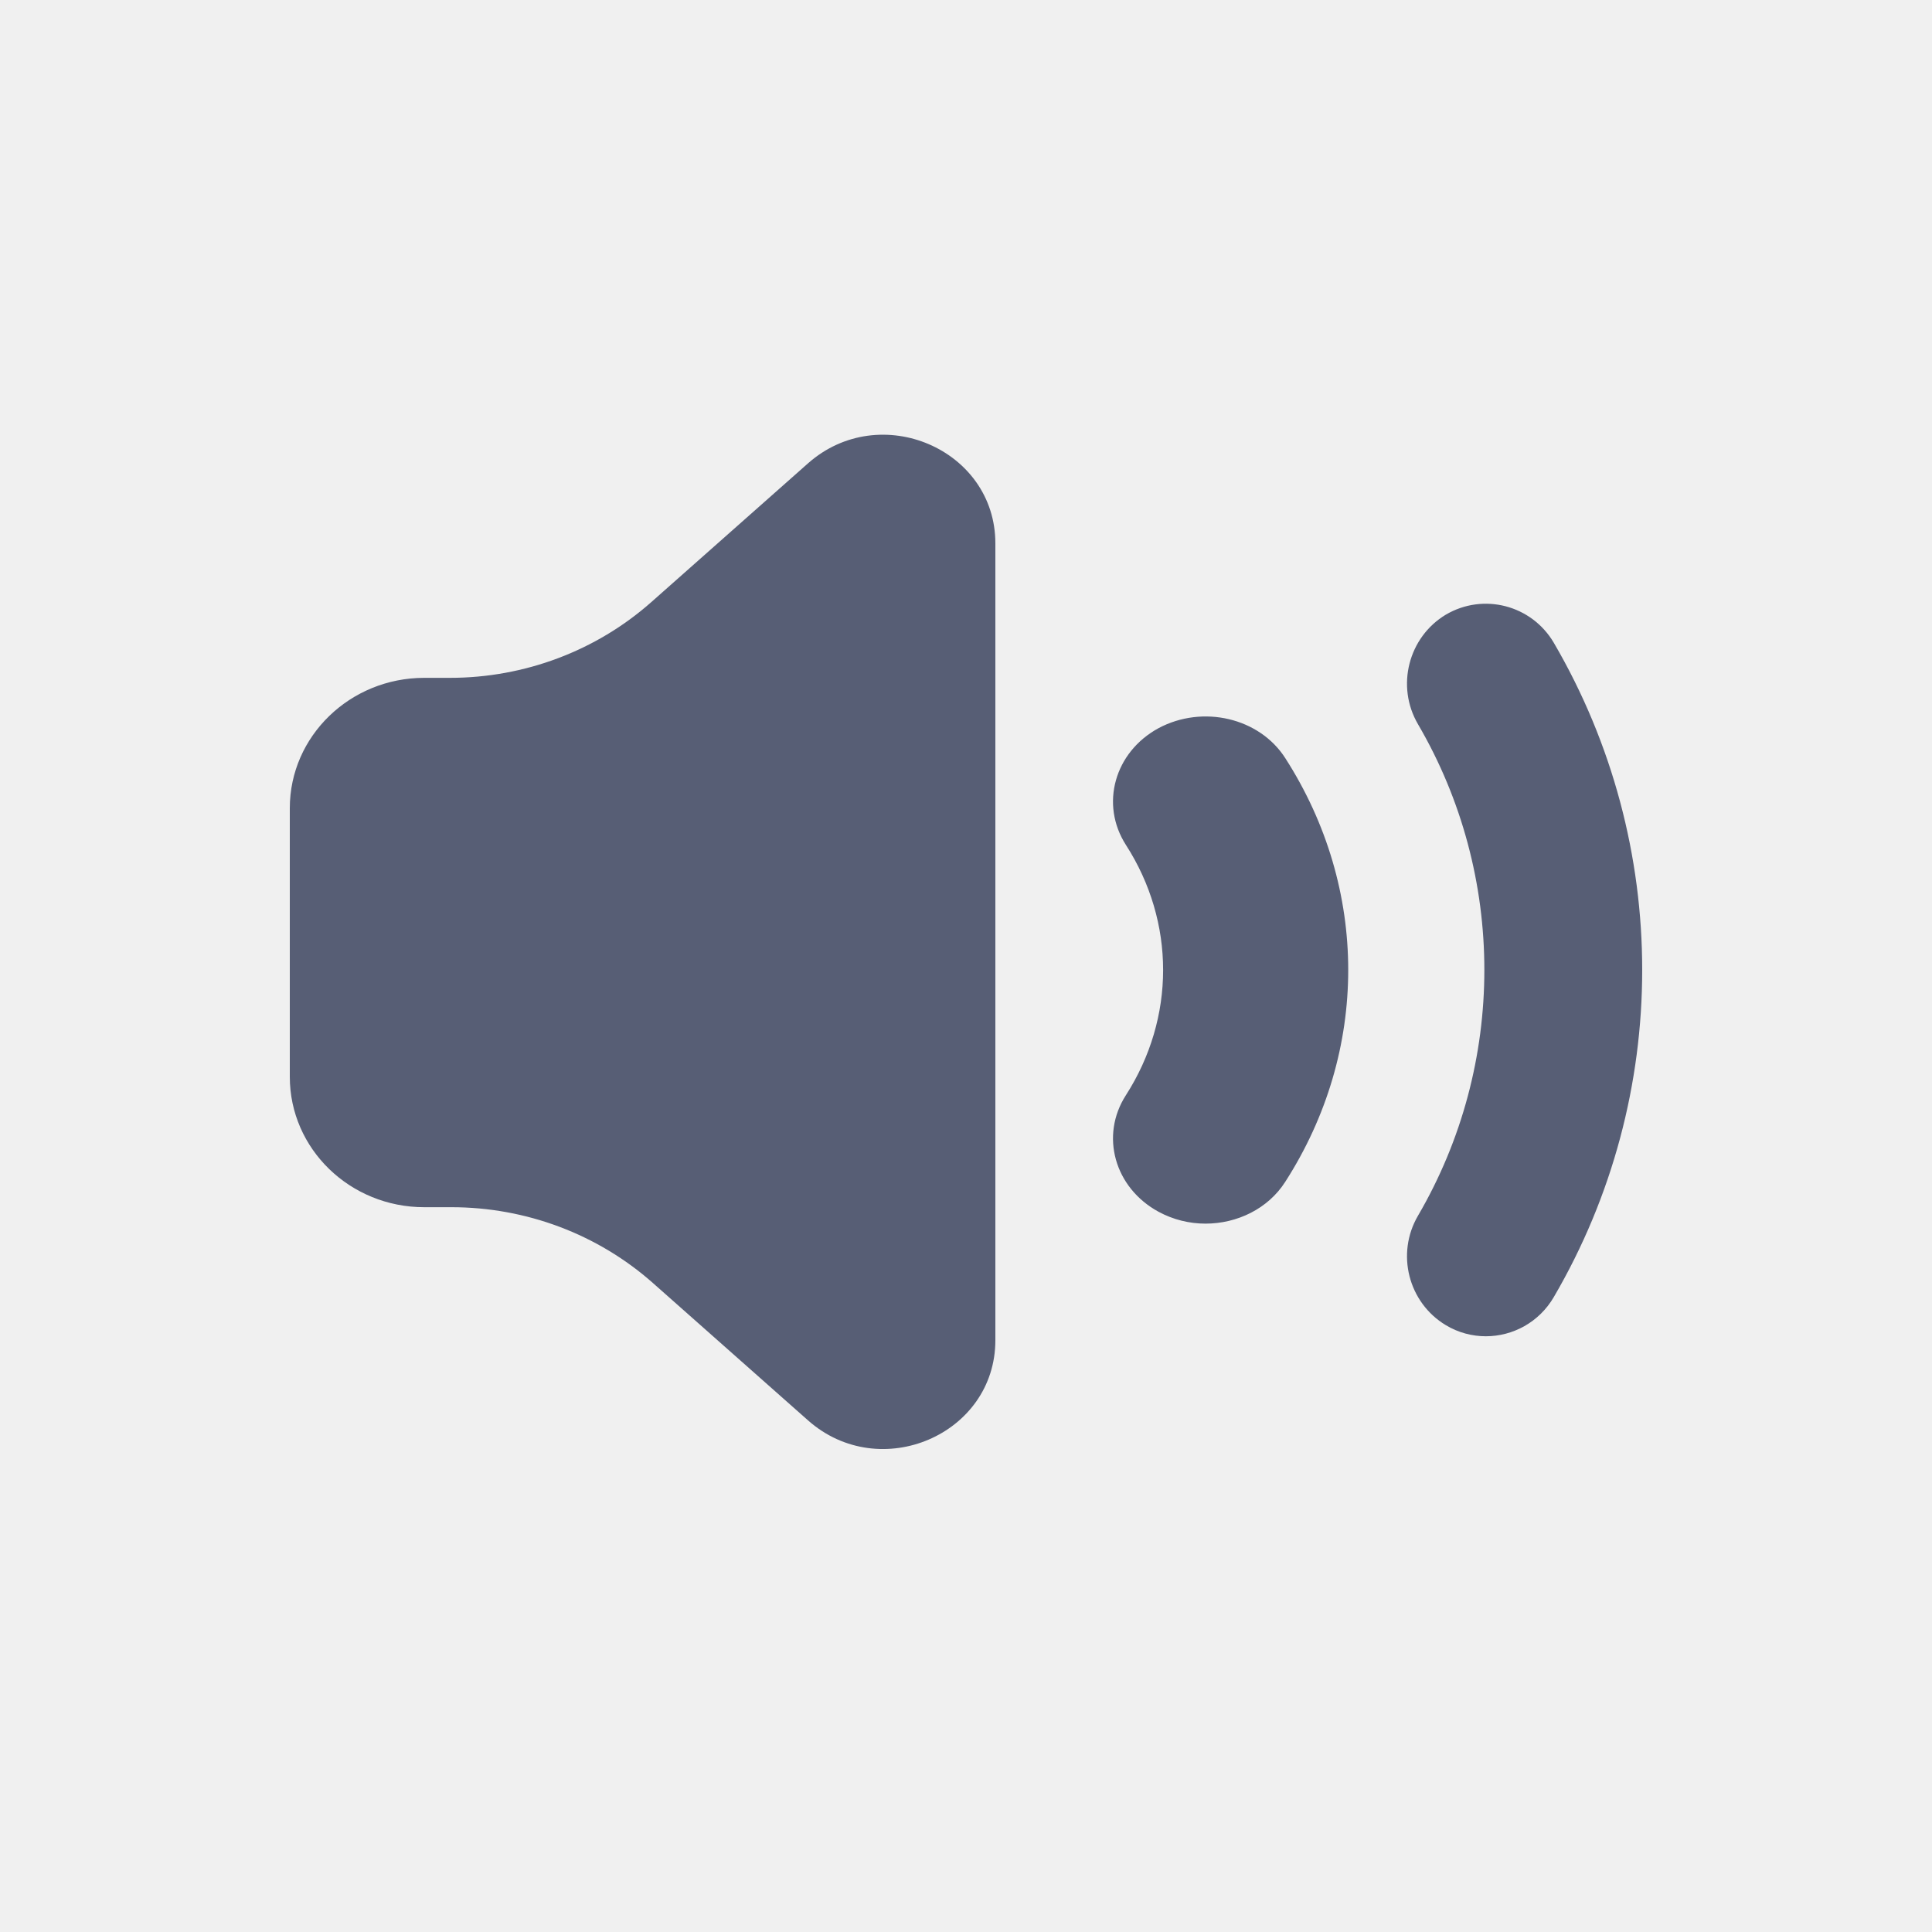
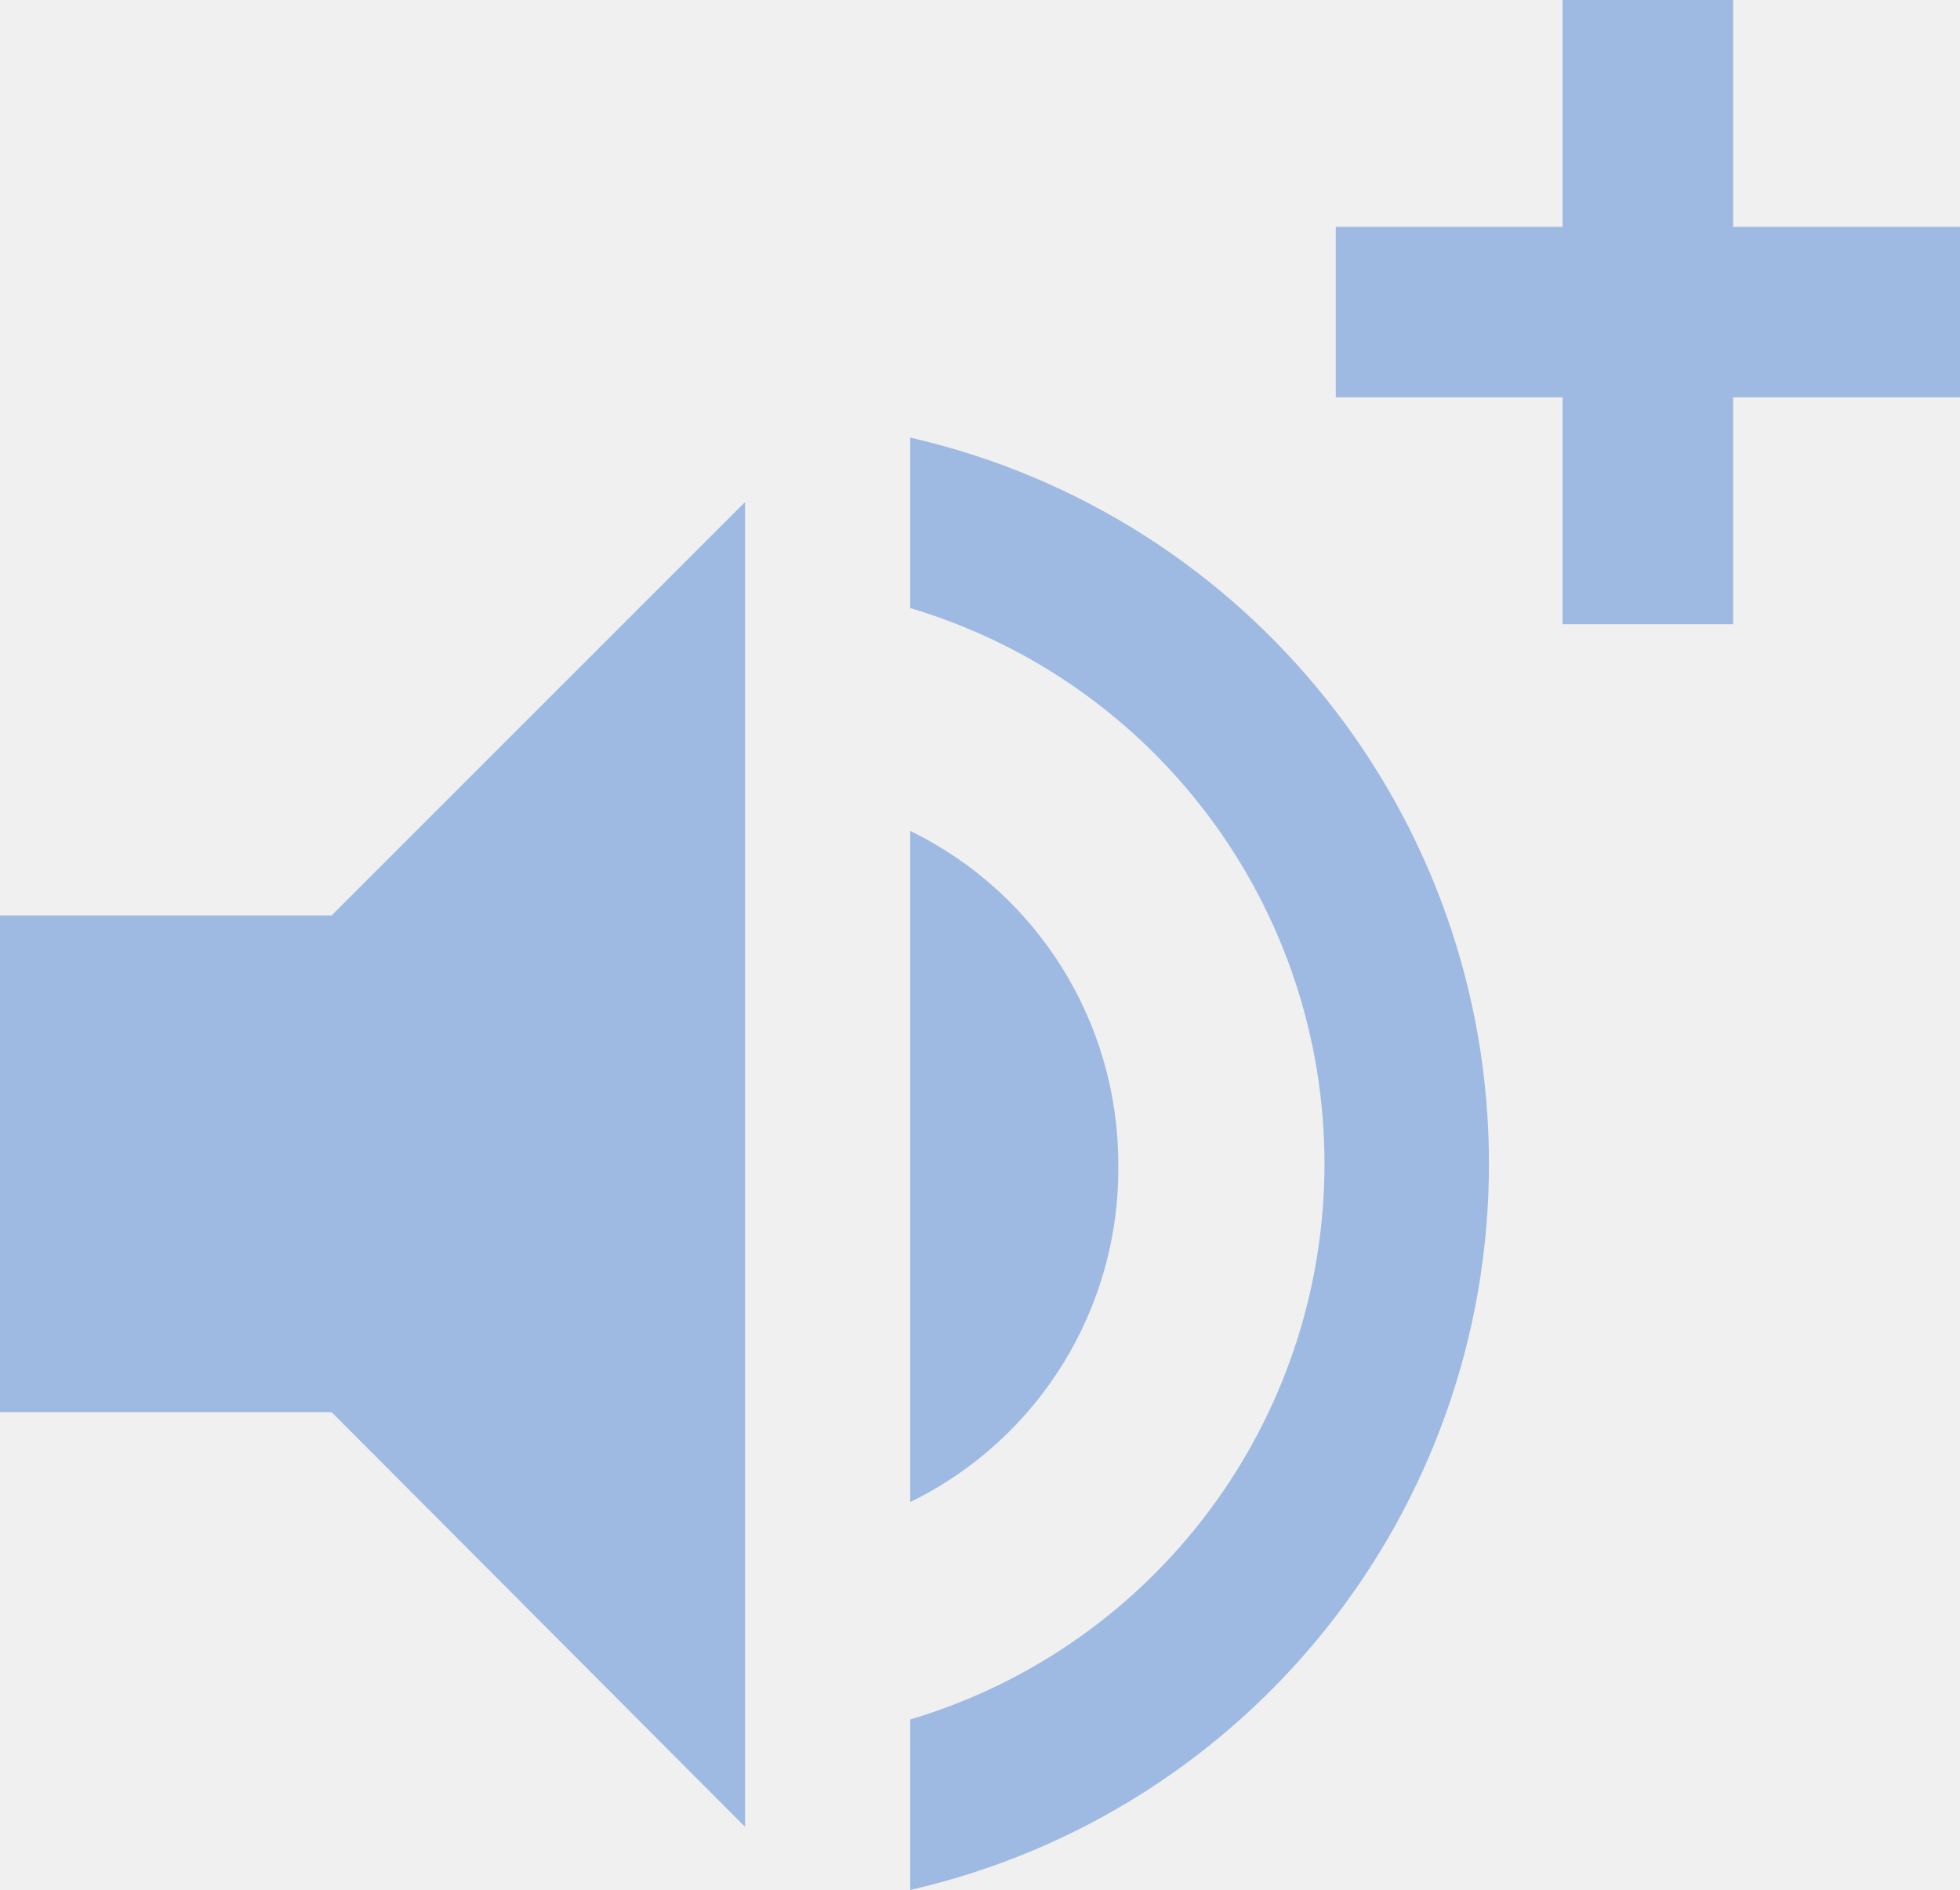
- <svg xmlns="http://www.w3.org/2000/svg" width="100px" height="100px" viewBox="0 0 20 20" version="1.1">
-   <defs />
-   <g id="Sound" stroke="none" stroke-width="1" fill="none" fill-rule="evenodd">
-     <path d="M12.479,12.667 C12.314,12.667 12.146,12.627 11.993,12.544 C11.537,12.296 11.386,11.756 11.655,11.338 C12.169,10.537 12.169,9.545 11.655,8.746 C11.386,8.326 11.537,7.786 11.993,7.538 C12.452,7.293 13.038,7.431 13.305,7.848 C14.174,9.201 14.174,10.881 13.305,12.234 C13.127,12.513 12.807,12.667 12.479,12.667 Z M15.381,13.833 C15.241,13.833 15.096,13.796 14.967,13.718 C14.579,13.485 14.449,12.978 14.679,12.585 C15.595,11.016 15.595,9.065 14.679,7.497 C14.449,7.104 14.579,6.596 14.967,6.363 C15.356,6.134 15.855,6.263 16.085,6.654 C17.305,8.743 17.305,11.339 16.085,13.427 C15.932,13.689 15.66,13.833 15.381,13.833 Z M10.304,5.625 L10.304,13.874 C10.304,14.851 9.11,15.363 8.365,14.704 L6.757,13.28 C6.187,12.776 5.445,12.497 4.674,12.497 L4.392,12.497 C3.624,12.497 3,11.894 3,11.147 L3,8.366 C3,7.621 3.624,7.017 4.392,7.017 L4.658,7.017 C5.43,7.017 6.172,6.737 6.741,6.234 L8.365,4.796 C9.11,4.138 10.304,4.649 10.304,5.625 Z" id="Combined-Shape" fill="#575E75" />
+ <svg xmlns="http://www.w3.org/2000/svg" width="14.6" height="14.08" viewBox="0 0 14.6 14.08" version="1.1" id="svg10">
+   <defs id="defs14" />
+   <g id="Ebene_2" data-name="Ebene 2">
+     <g id="Overlay">
+       <path d="M0,6.82v3.7H2.47l3.08,3.09V3.74L2.47,6.82ZM8.33,8.67A2.76,2.76,0,0,0,6.78,6.19v5A2.76,2.76,0,0,0,8.33,8.67ZM6.78,3.26V4.53a4.32,4.32,0,0,1,0,8.28v1.27a5.55,5.55,0,0,0,0-10.82Z" fill="#fff" id="path4" style="fill:#9ebae2;fill-opacity:1" />
+       <polygon points="14.6 1.69 12.91 1.69 12.91 0 11.64 0 11.64 1.69 9.95 1.69 9.95 2.96 11.64 2.96 11.64 4.65 12.91 4.65 12.91 2.96 14.6 2.96 14.6 1.69" fill="#fff" id="polygon6" style="fill:#9ebae2;fill-opacity:1" />
+     </g>
  </g>
</svg>
